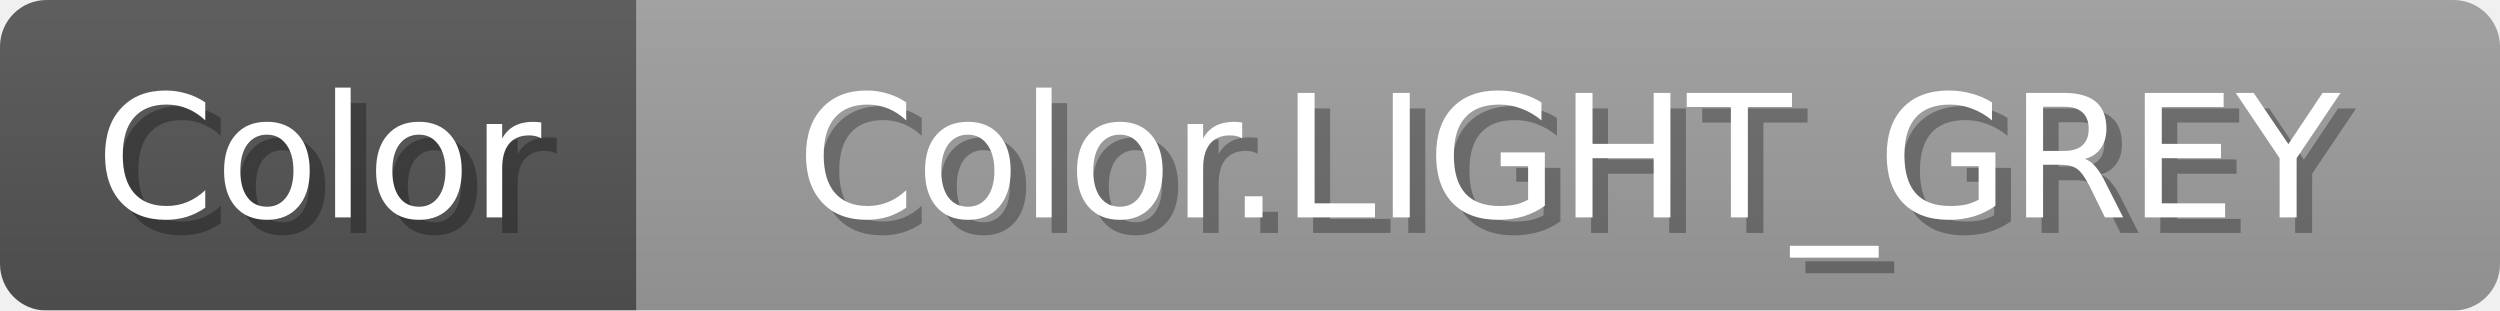
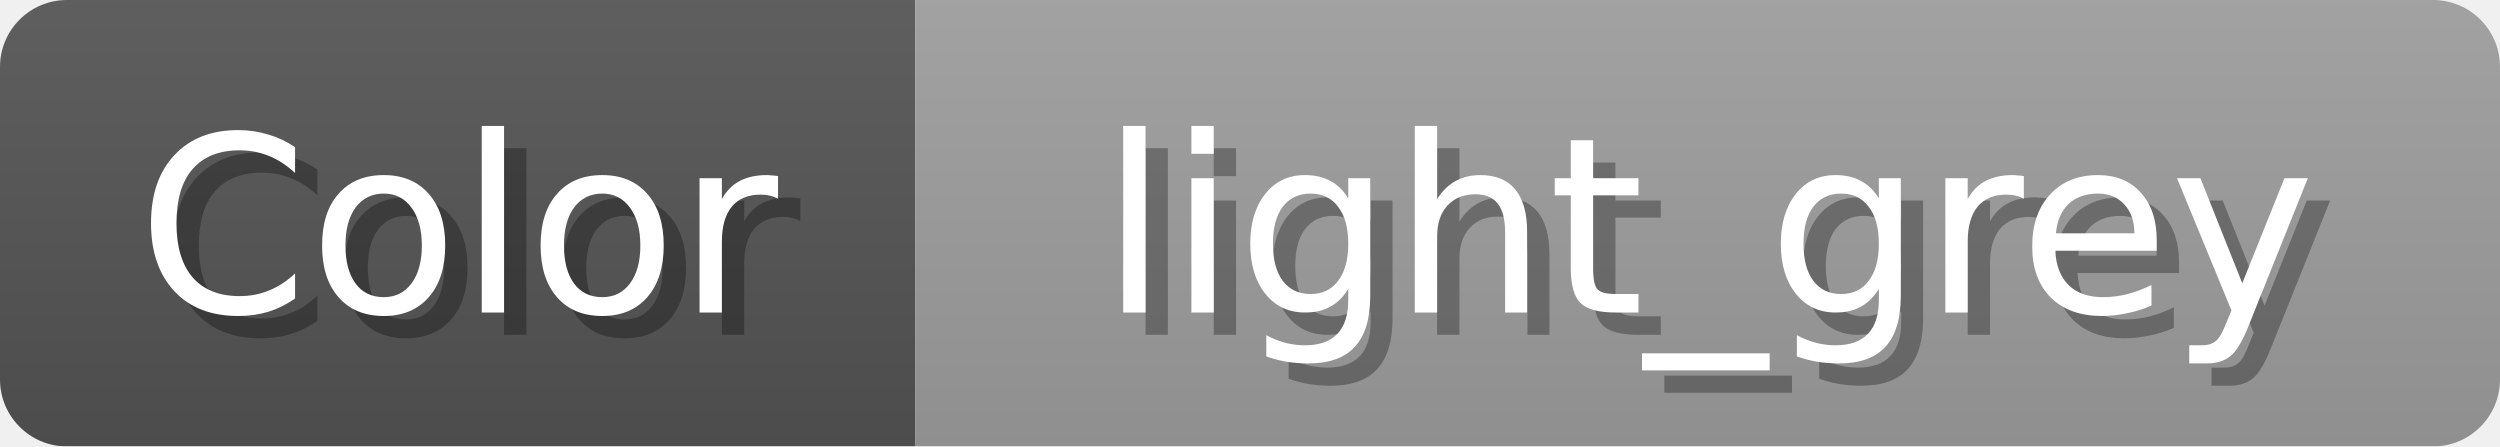
- <svg xmlns="http://www.w3.org/2000/svg" width="161" height="20">
+ <svg xmlns="http://www.w3.org/2000/svg" width="112" height="20">
  <linearGradient id="b" x2="0" y2="100%">
    <stop offset="0" stop-color="#bbb" stop-opacity=".1" />
    <stop offset="1" stop-opacity=".1" />
  </linearGradient>
-   <mask id="anybadge_51">
-     <rect width="161" height="20" rx="3" fill="#fff" />
+   <mask id="anybadge_9">
+     <rect width="112" height="20" rx="3" fill="#fff" />
  </mask>
-   <g mask="url(#anybadge_51)">
+   <g mask="url(#anybadge_9)">
    <path fill="#555" d="M0 0h41v20H0z" />
-     <path fill="#9f9f9f" d="M41 0h120v20H41z" />
-     <path fill="url(#b)" d="M0 0h161v20H0z" />
+     <path fill="#9F9F9F" d="M41 0h71v20H41z" />
+     <path fill="url(#b)" d="M0 0h112v20H0z" />
  </g>
  <g fill="#fff" text-anchor="middle" font-family="DejaVu Sans,Verdana,Geneva,sans-serif" font-size="11">
    <text x="21.5" y="15" fill="#010101" fill-opacity=".3">Color</text>
    <text x="20.5" y="14">Color</text>
  </g>
  <g fill="#fff" text-anchor="middle" font-family="DejaVu Sans,Verdana,Geneva,sans-serif" font-size="11">
-     <text x="102.0" y="15" fill="#010101" fill-opacity=".3">Color.LIGHT_GREY</text>
-     <text x="101.0" y="14">Color.LIGHT_GREY</text>
+     <text x="77.5" y="15" fill="#010101" fill-opacity=".3">light_grey</text>
+     <text x="76.5" y="14">light_grey</text>
  </g>
</svg>
